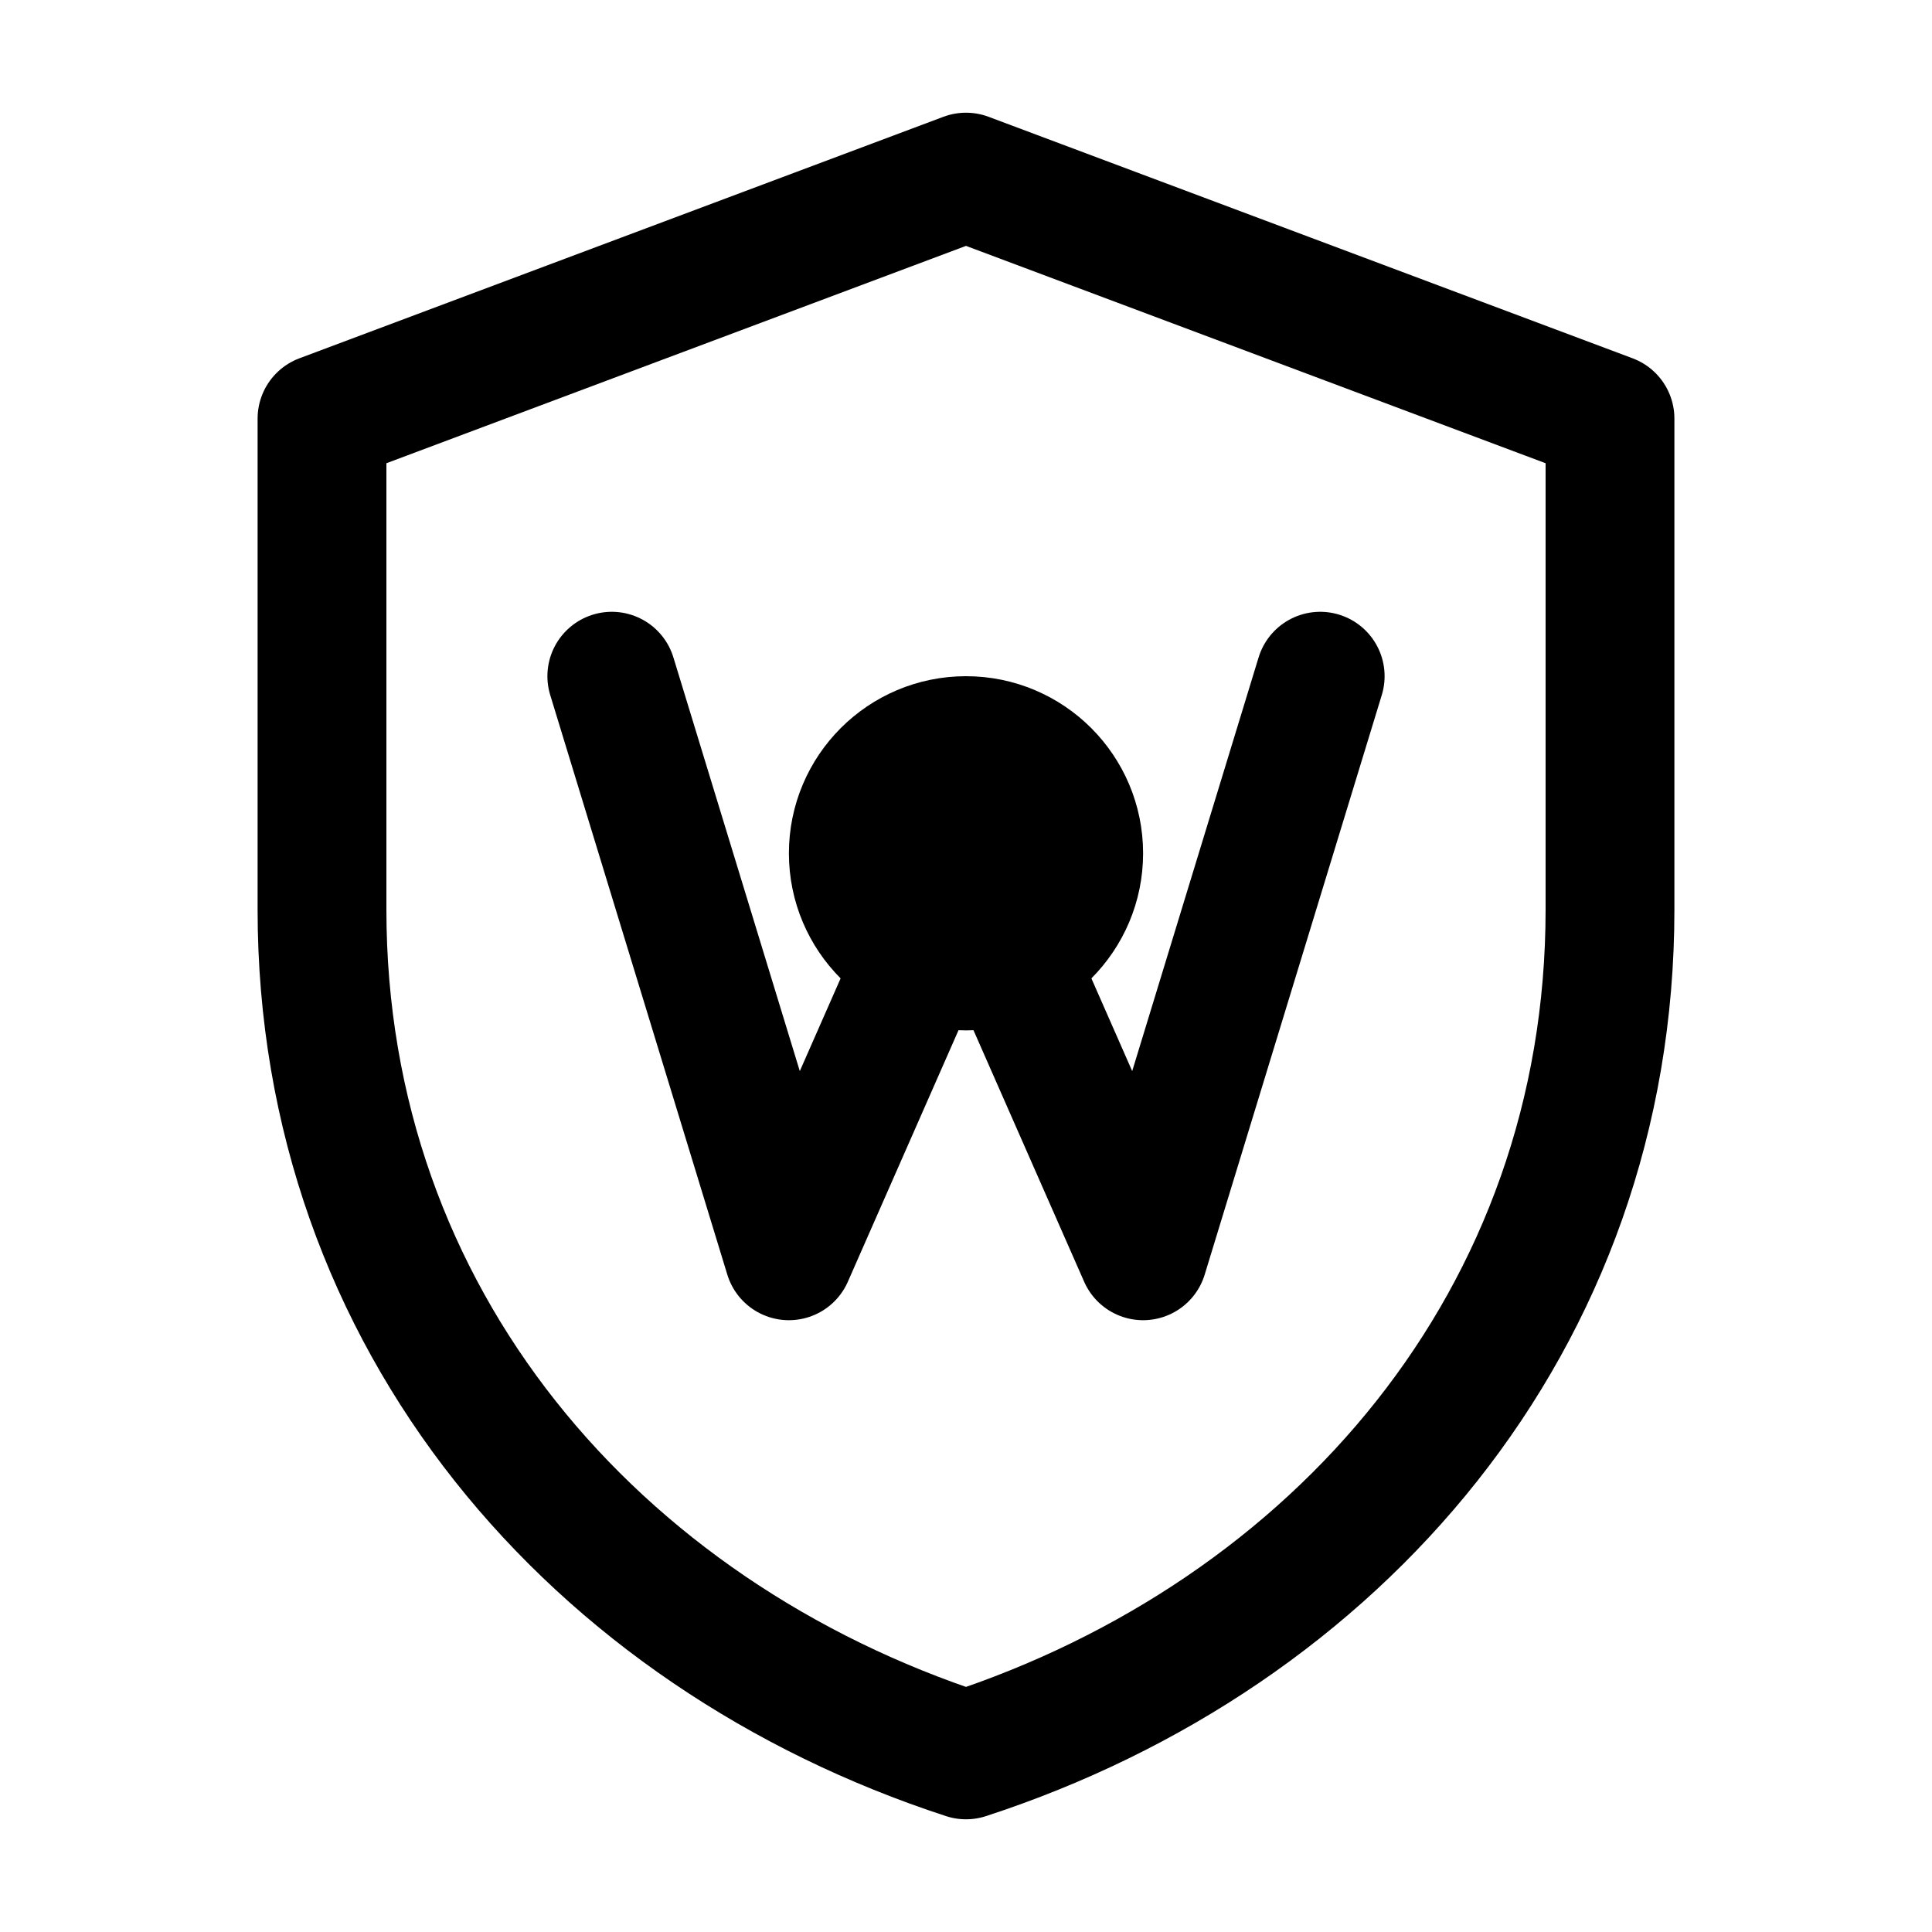
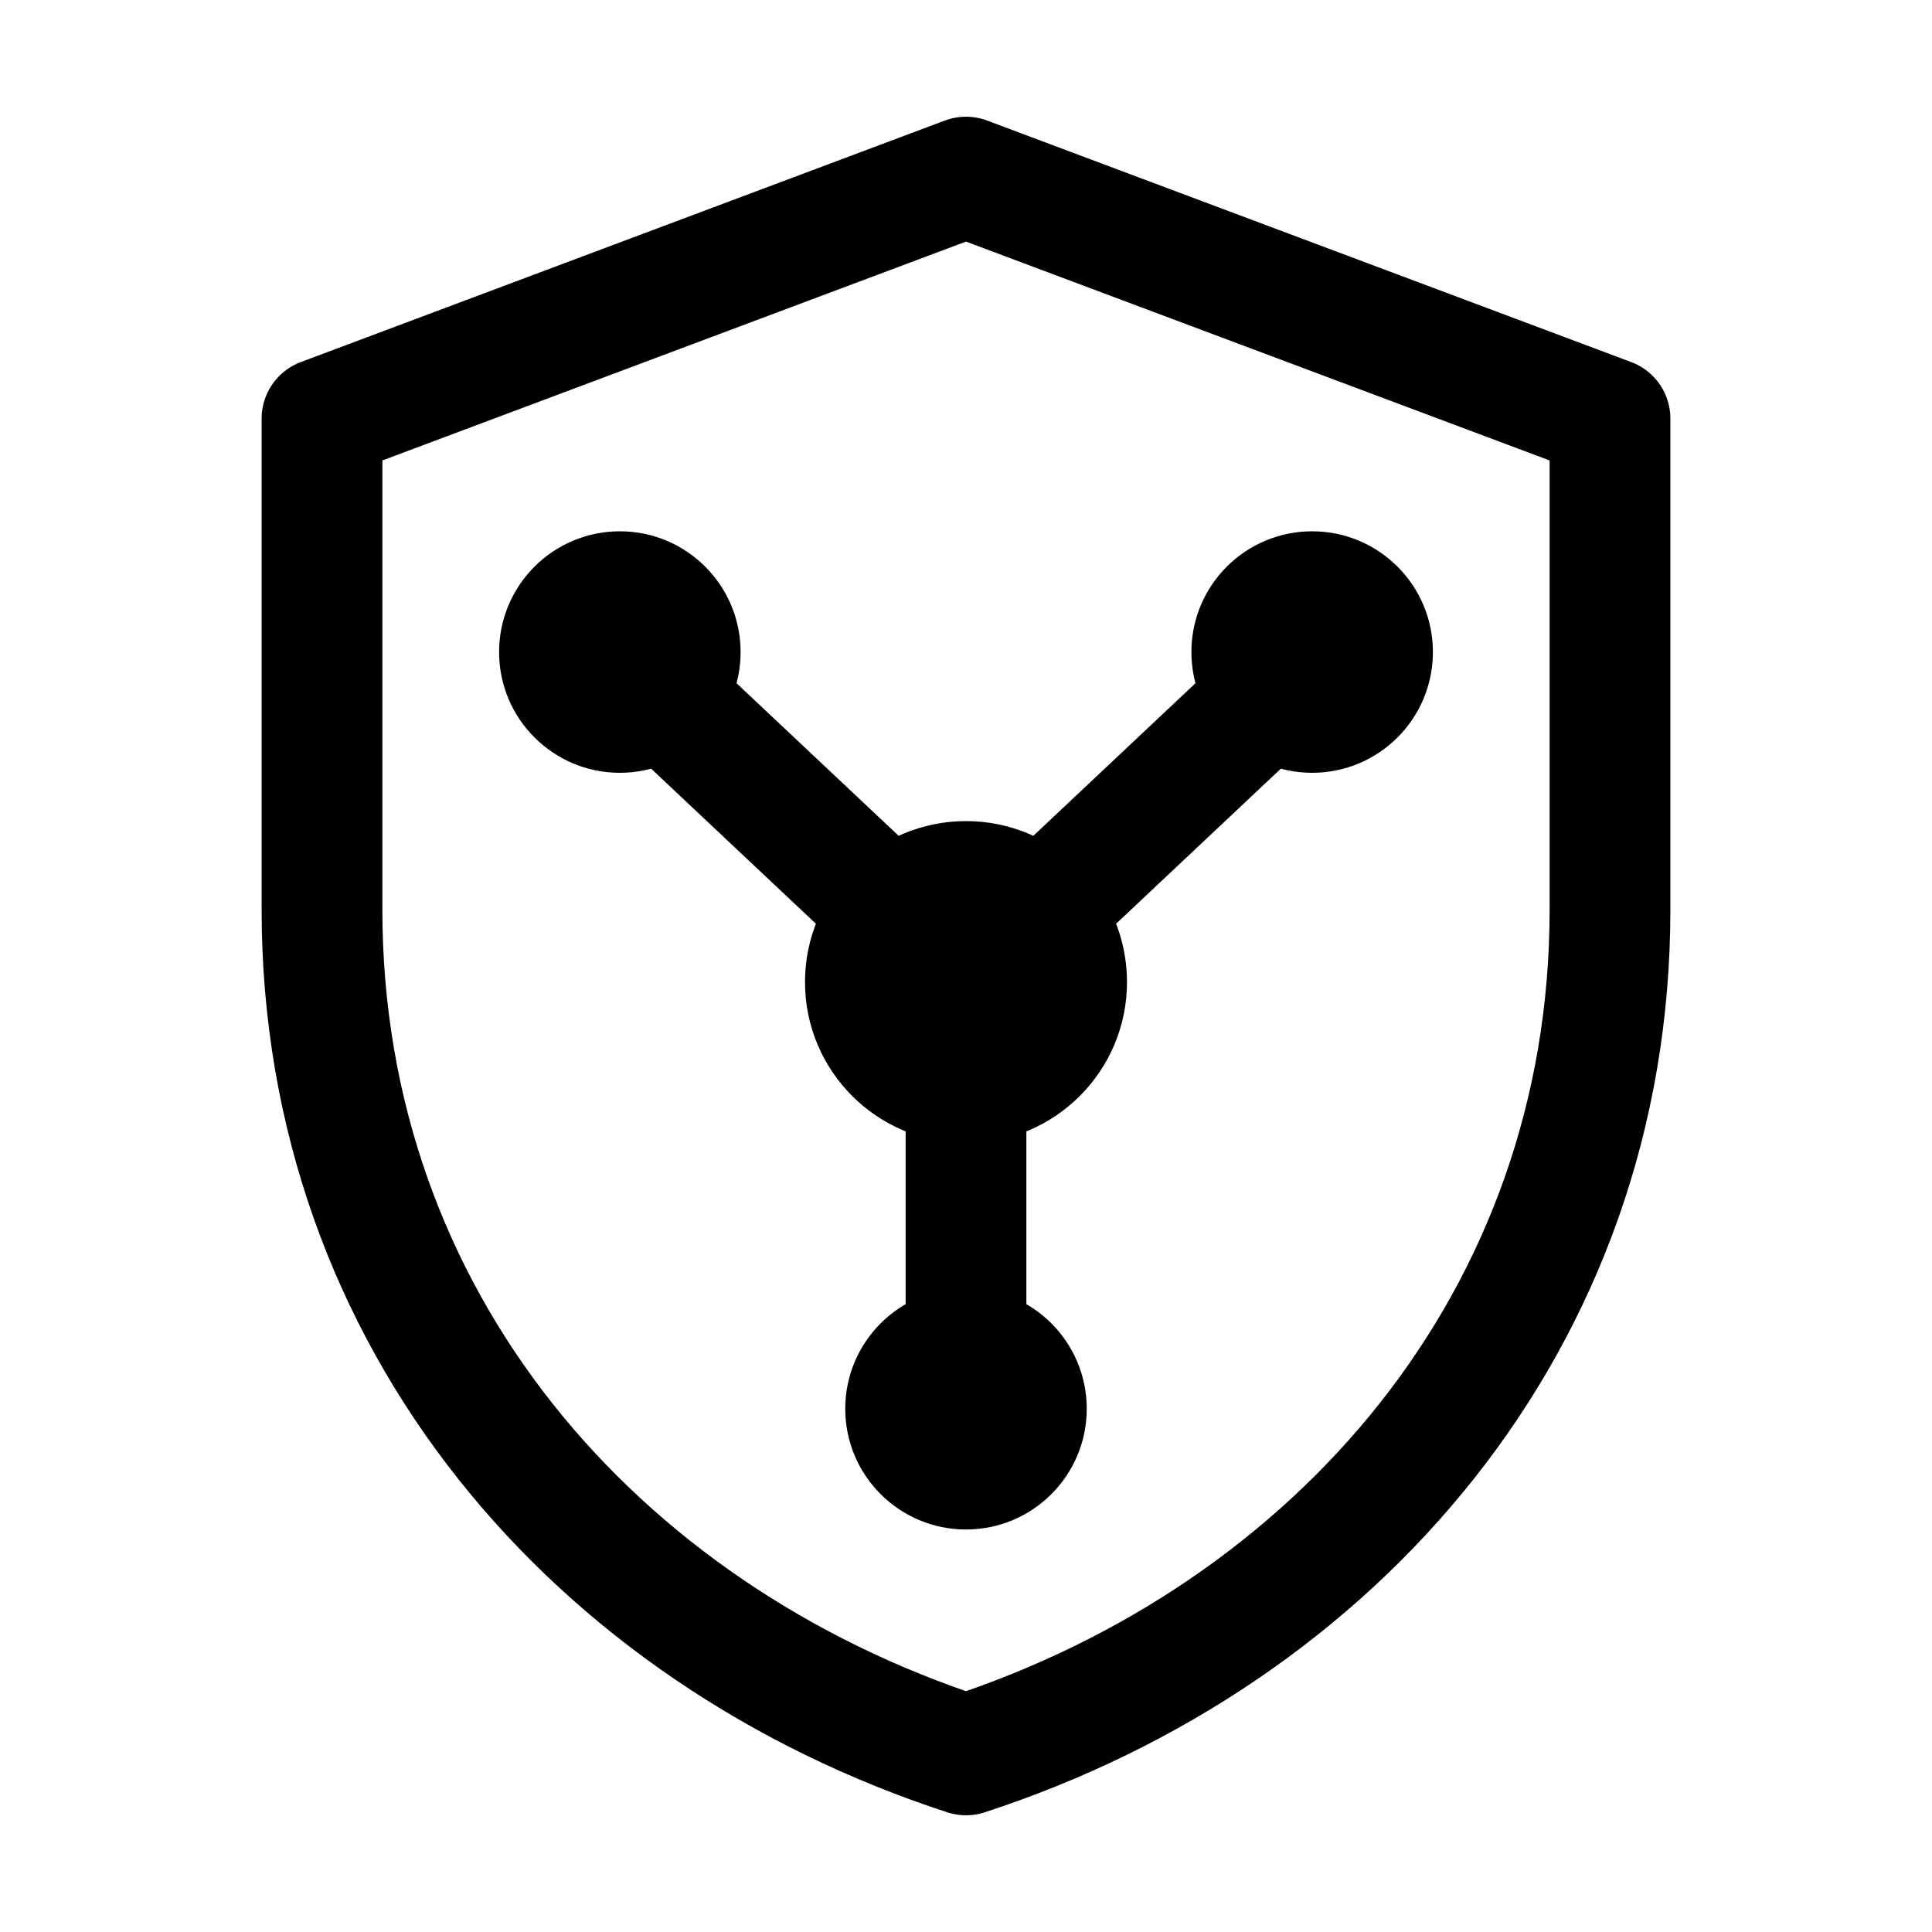
- <svg xmlns="http://www.w3.org/2000/svg" role="img" width="24" height="24" viewBox="0 0 24 24" fill="none" stroke="currentColor" stroke-width="1.6" stroke-linecap="round" stroke-linejoin="round">
+ <svg xmlns="http://www.w3.org/2000/svg" role="img" width="24" height="24" viewBox="0 0 24 24" fill="none" stroke="currentColor" stroke-width="1.5" stroke-linecap="round" stroke-linejoin="round">
  <path d="M12 2.2 20 5.2v6.1c0 5.1-3.4 9-8 10.5-4.6-1.5-8-5.4-8-10.5V5.2z" />
-   <path d="M7.6 8.4 9.8 15.6 12 10.6l2.2 5 2.2-7.2" />
-   <circle cx="12" cy="10.6" r="1.4" fill="currentColor" />
+   <path d="M12 12.2 8.6 9M12 12.2l3.4-3.2M12 12.2v4" />
+   <g fill="currentColor" stroke="none">
+     <circle cx="7.7" cy="8.1" r="1.5" />
+     <circle cx="16.3" cy="8.1" r="1.5" />
+     <circle cx="12" cy="17.5" r="1.5" />
+     <circle cx="12" cy="12.2" r="2" />
+   </g>
</svg>
